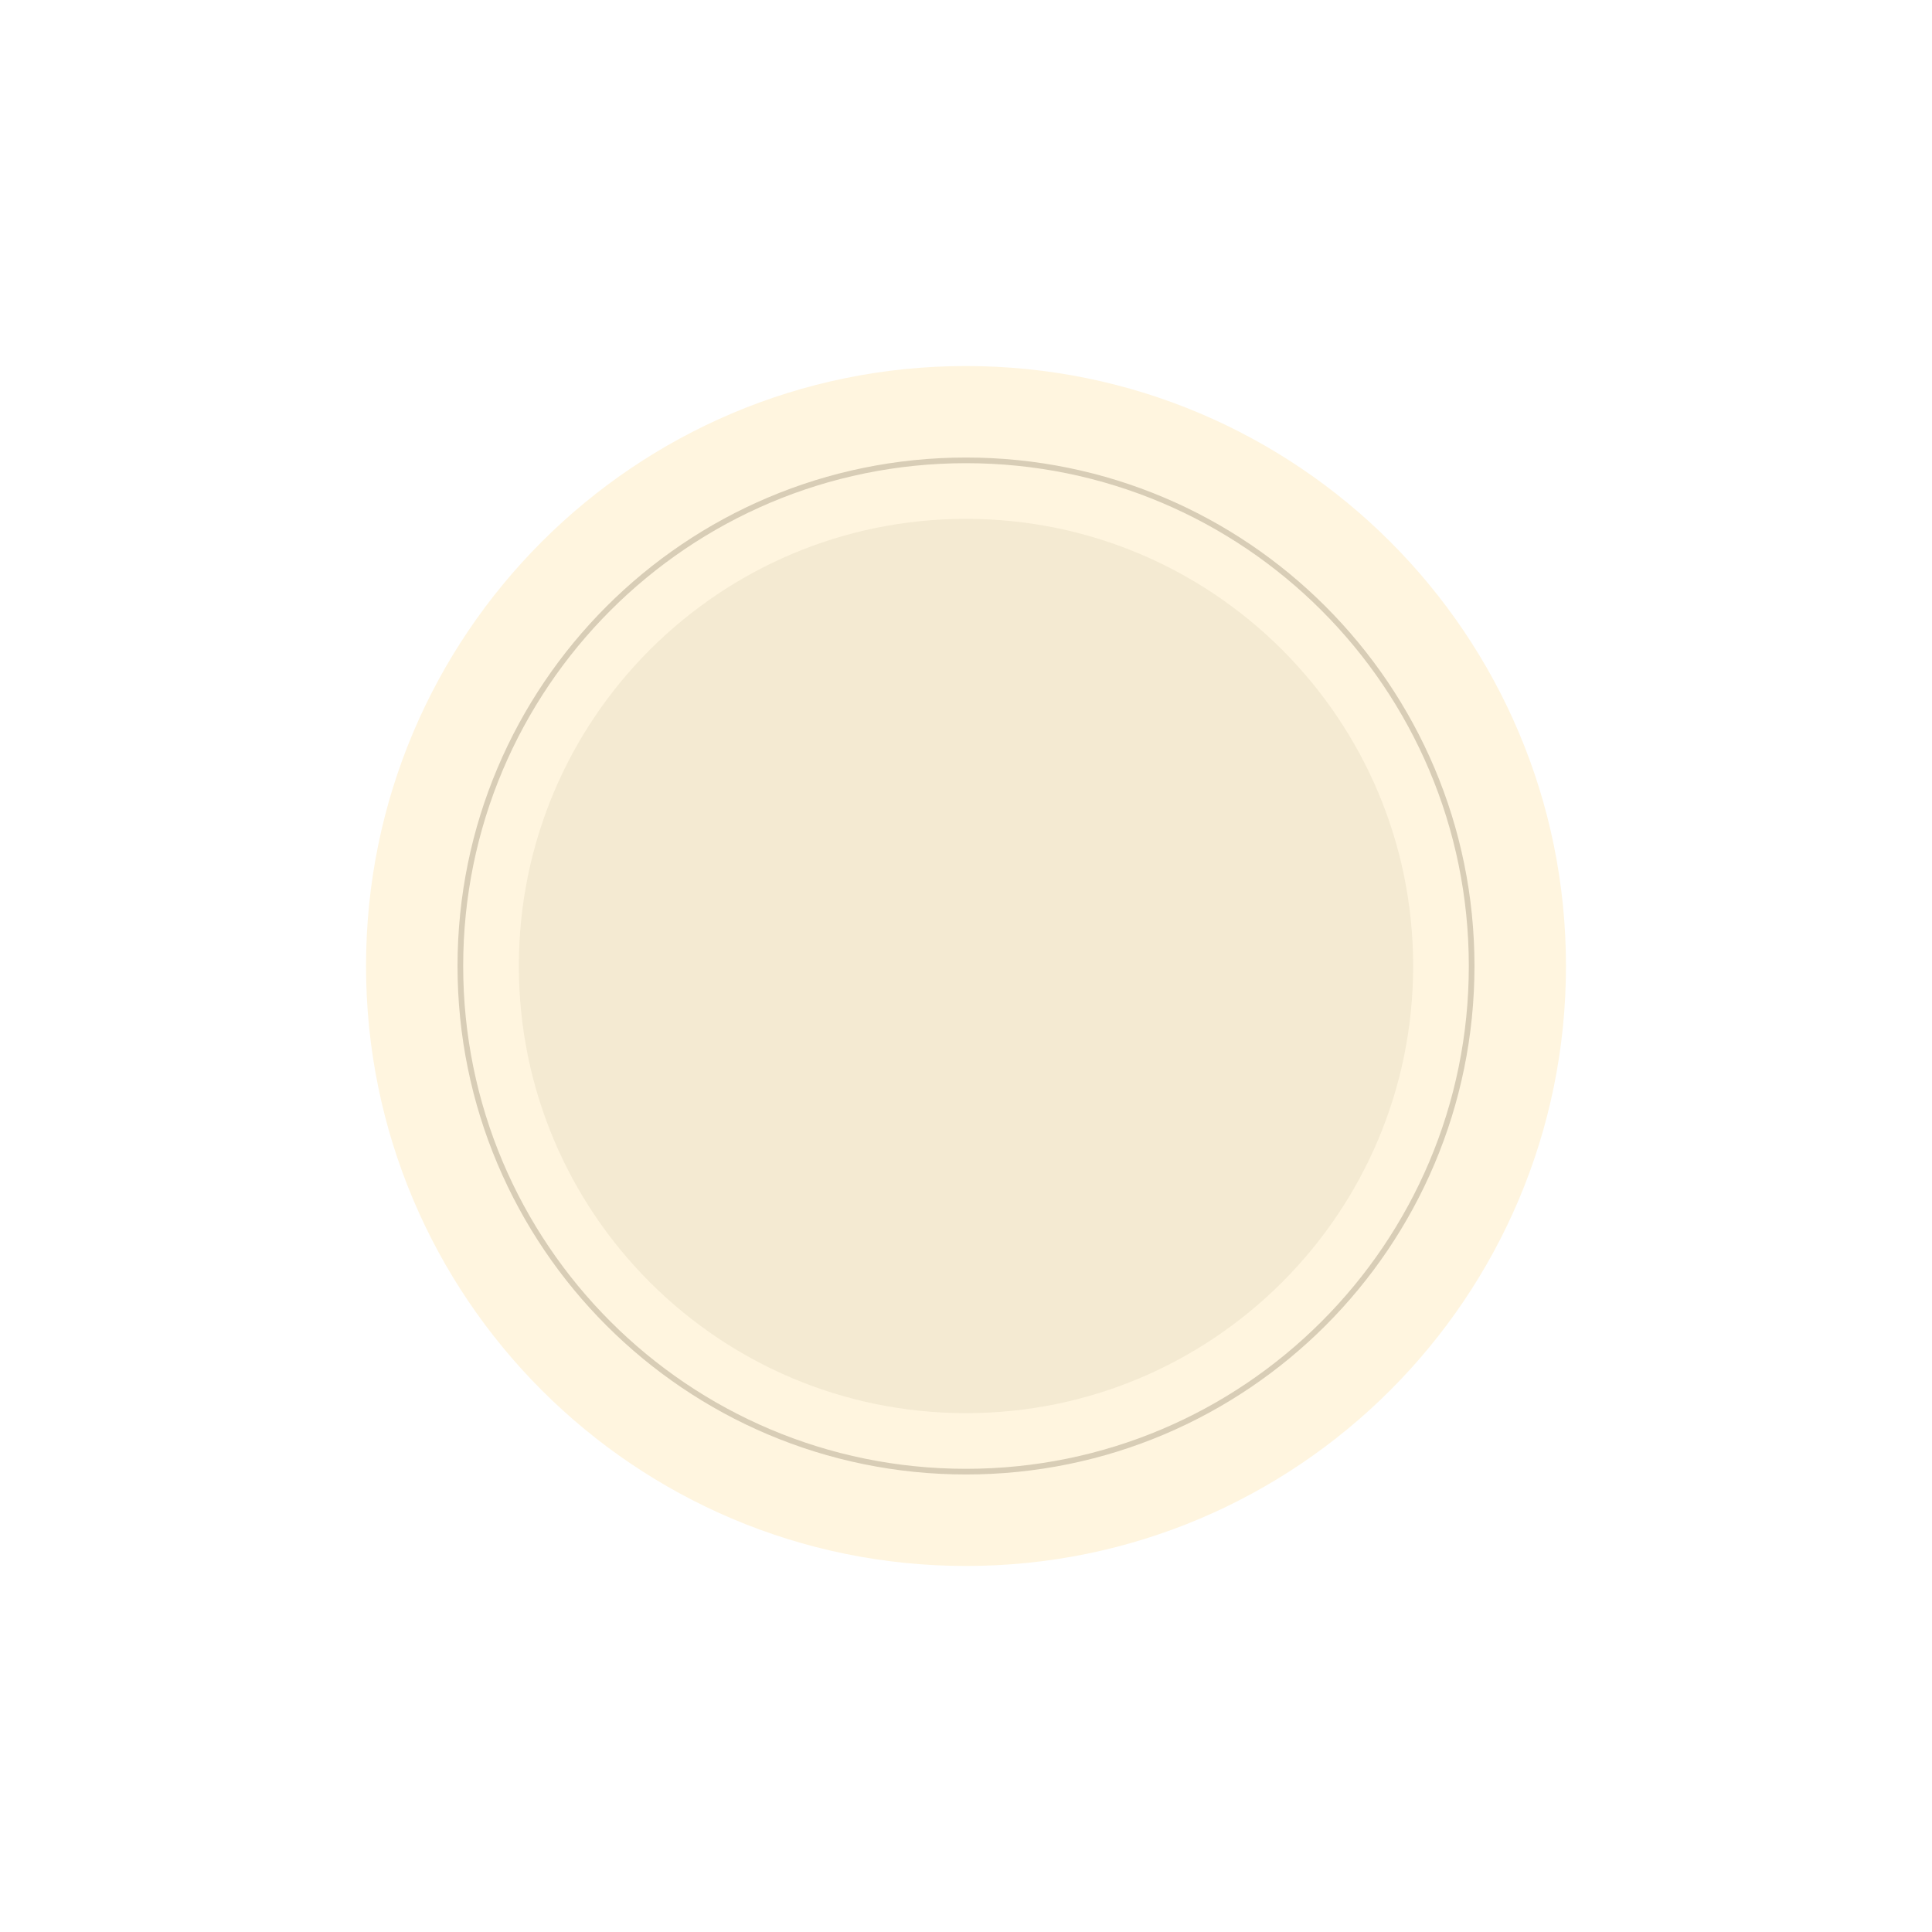
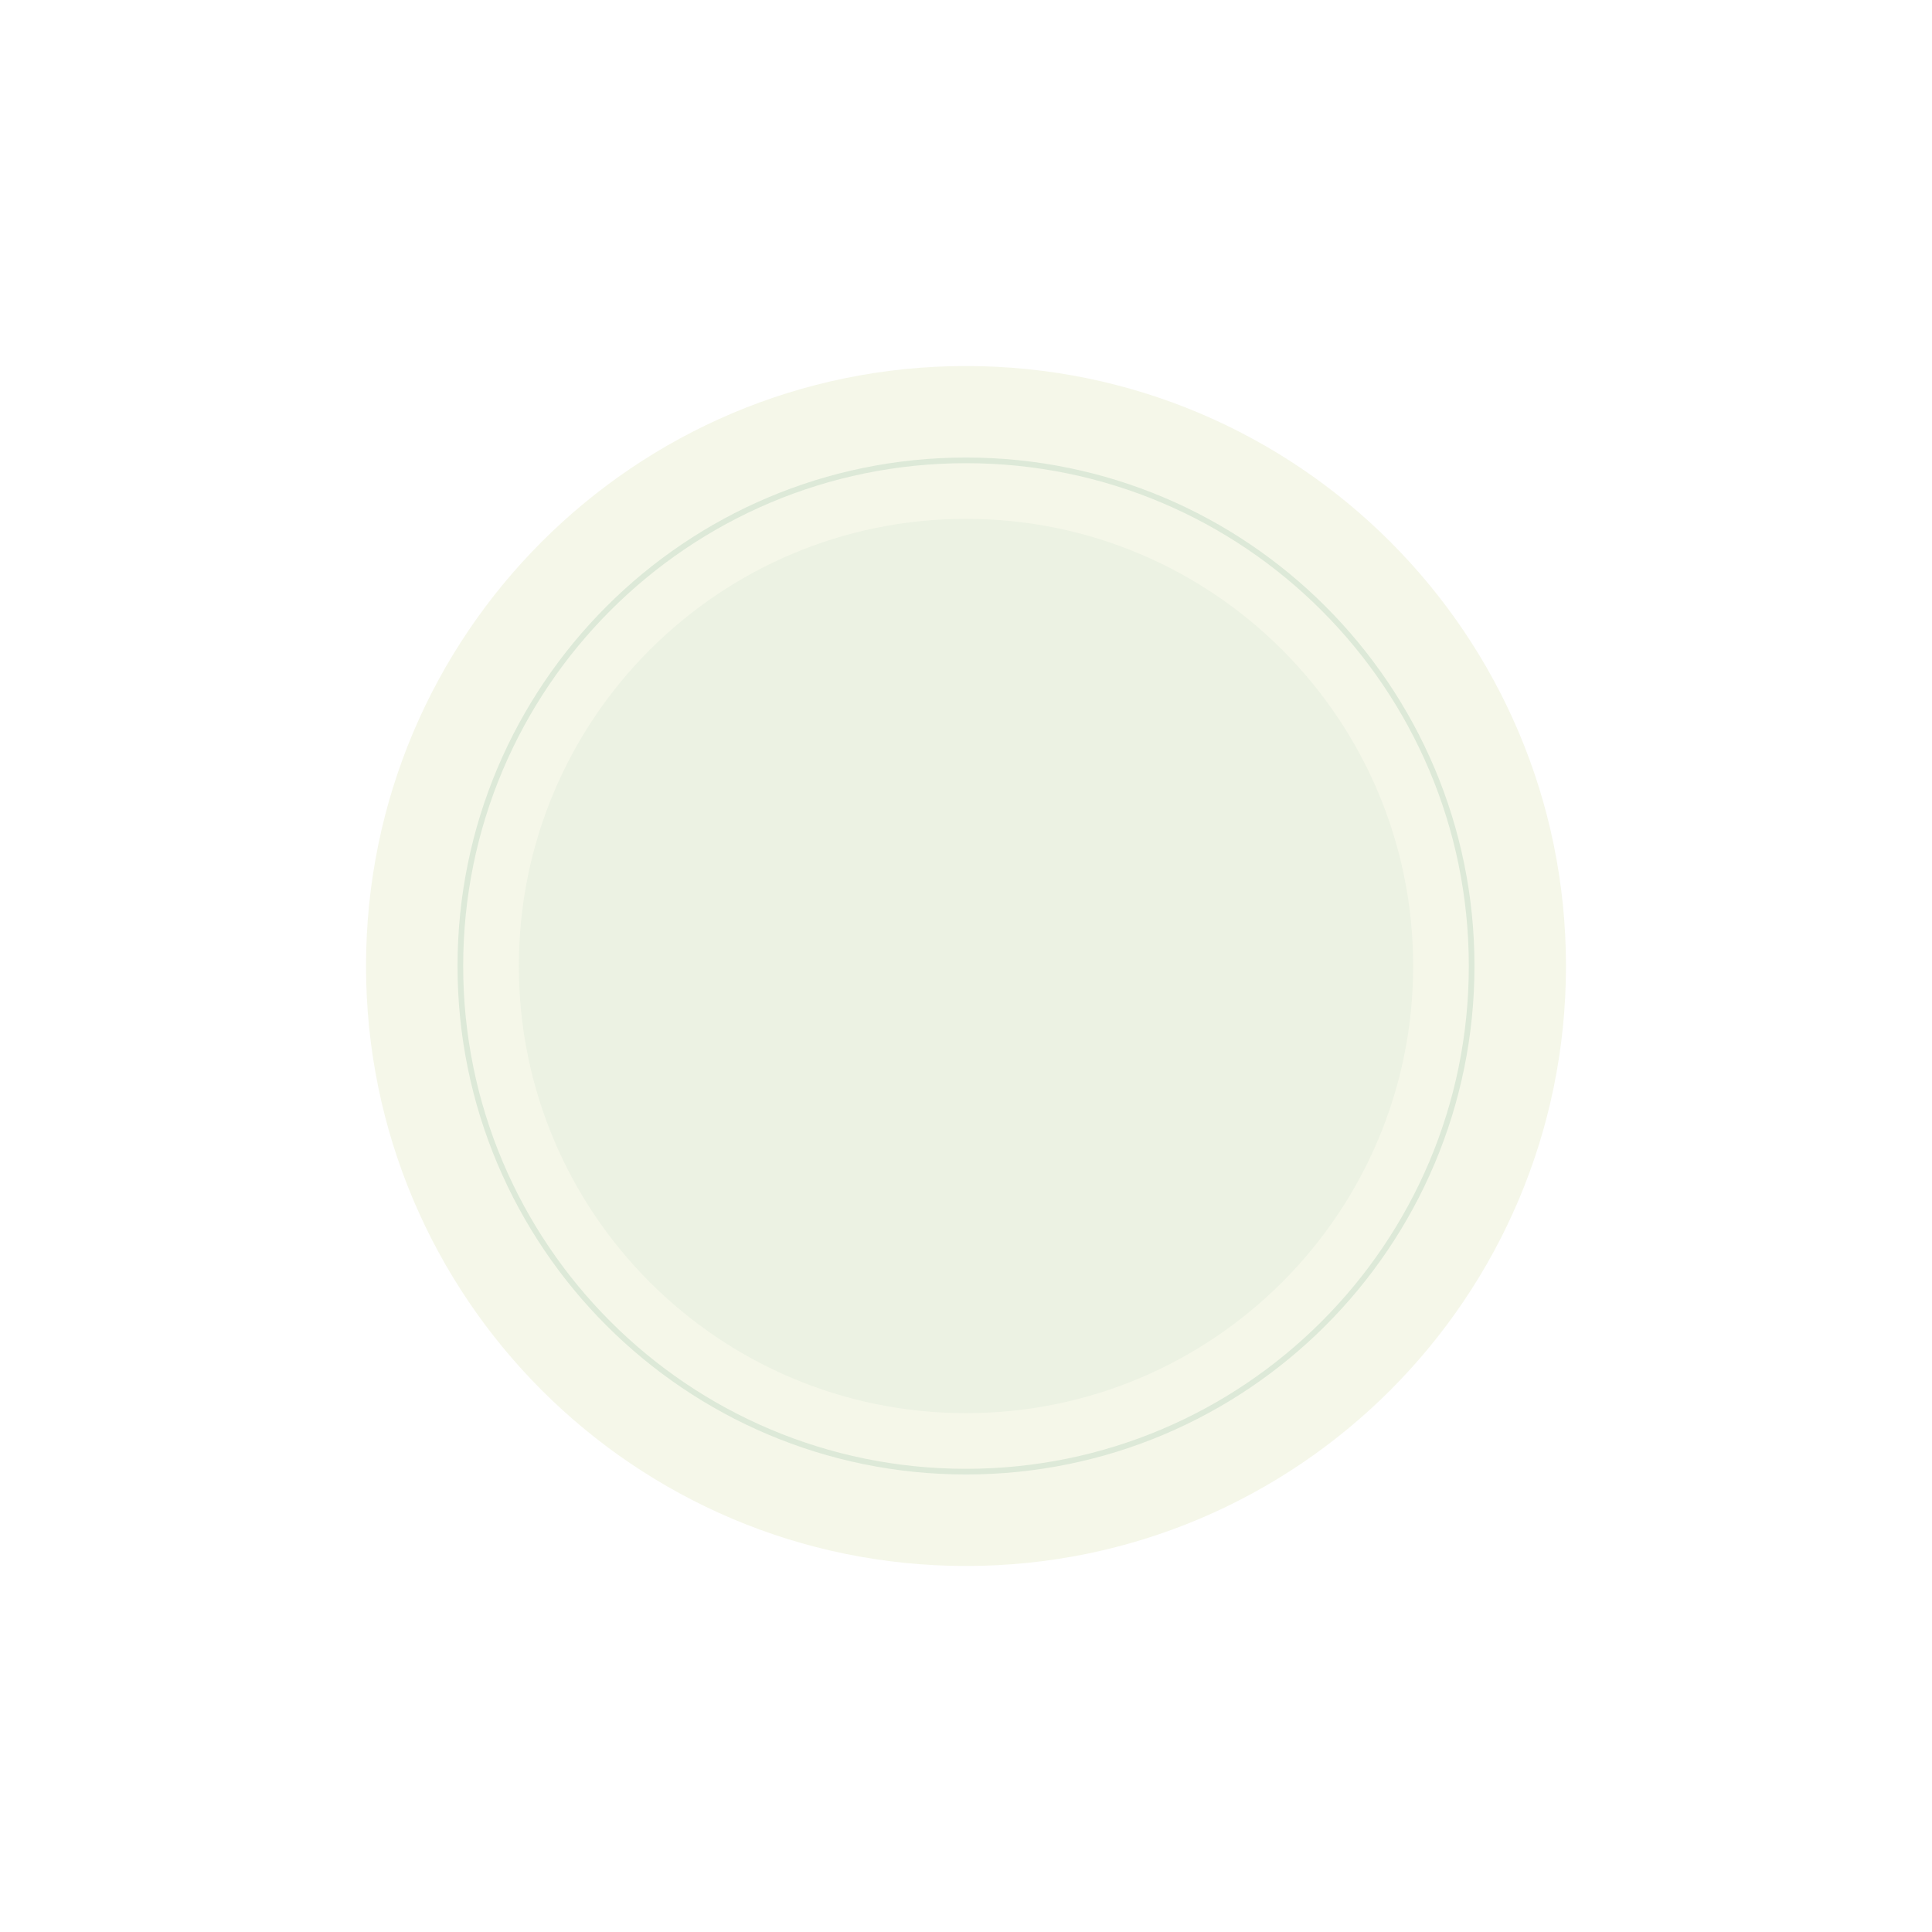
<svg xmlns="http://www.w3.org/2000/svg" width="1024" height="1024" viewBox="0 0 1024 1024">
-   <circle cx="512" cy="512" r="318" fill="#fff5df" />
-   <circle cx="512" cy="512" r="268" fill="none" stroke="#d8cdb6" stroke-width="3" />
-   <circle cx="512" cy="512" r="237" fill="#f4ead2" />
+   <circle cx="512" cy="512" r="318" fill="#f5f7e9" />
+   <circle cx="512" cy="512" r="268" fill="none" stroke="#dde9d8" stroke-width="3" />
+   <circle cx="512" cy="512" r="237" fill="#ecf2e3" />
</svg>
